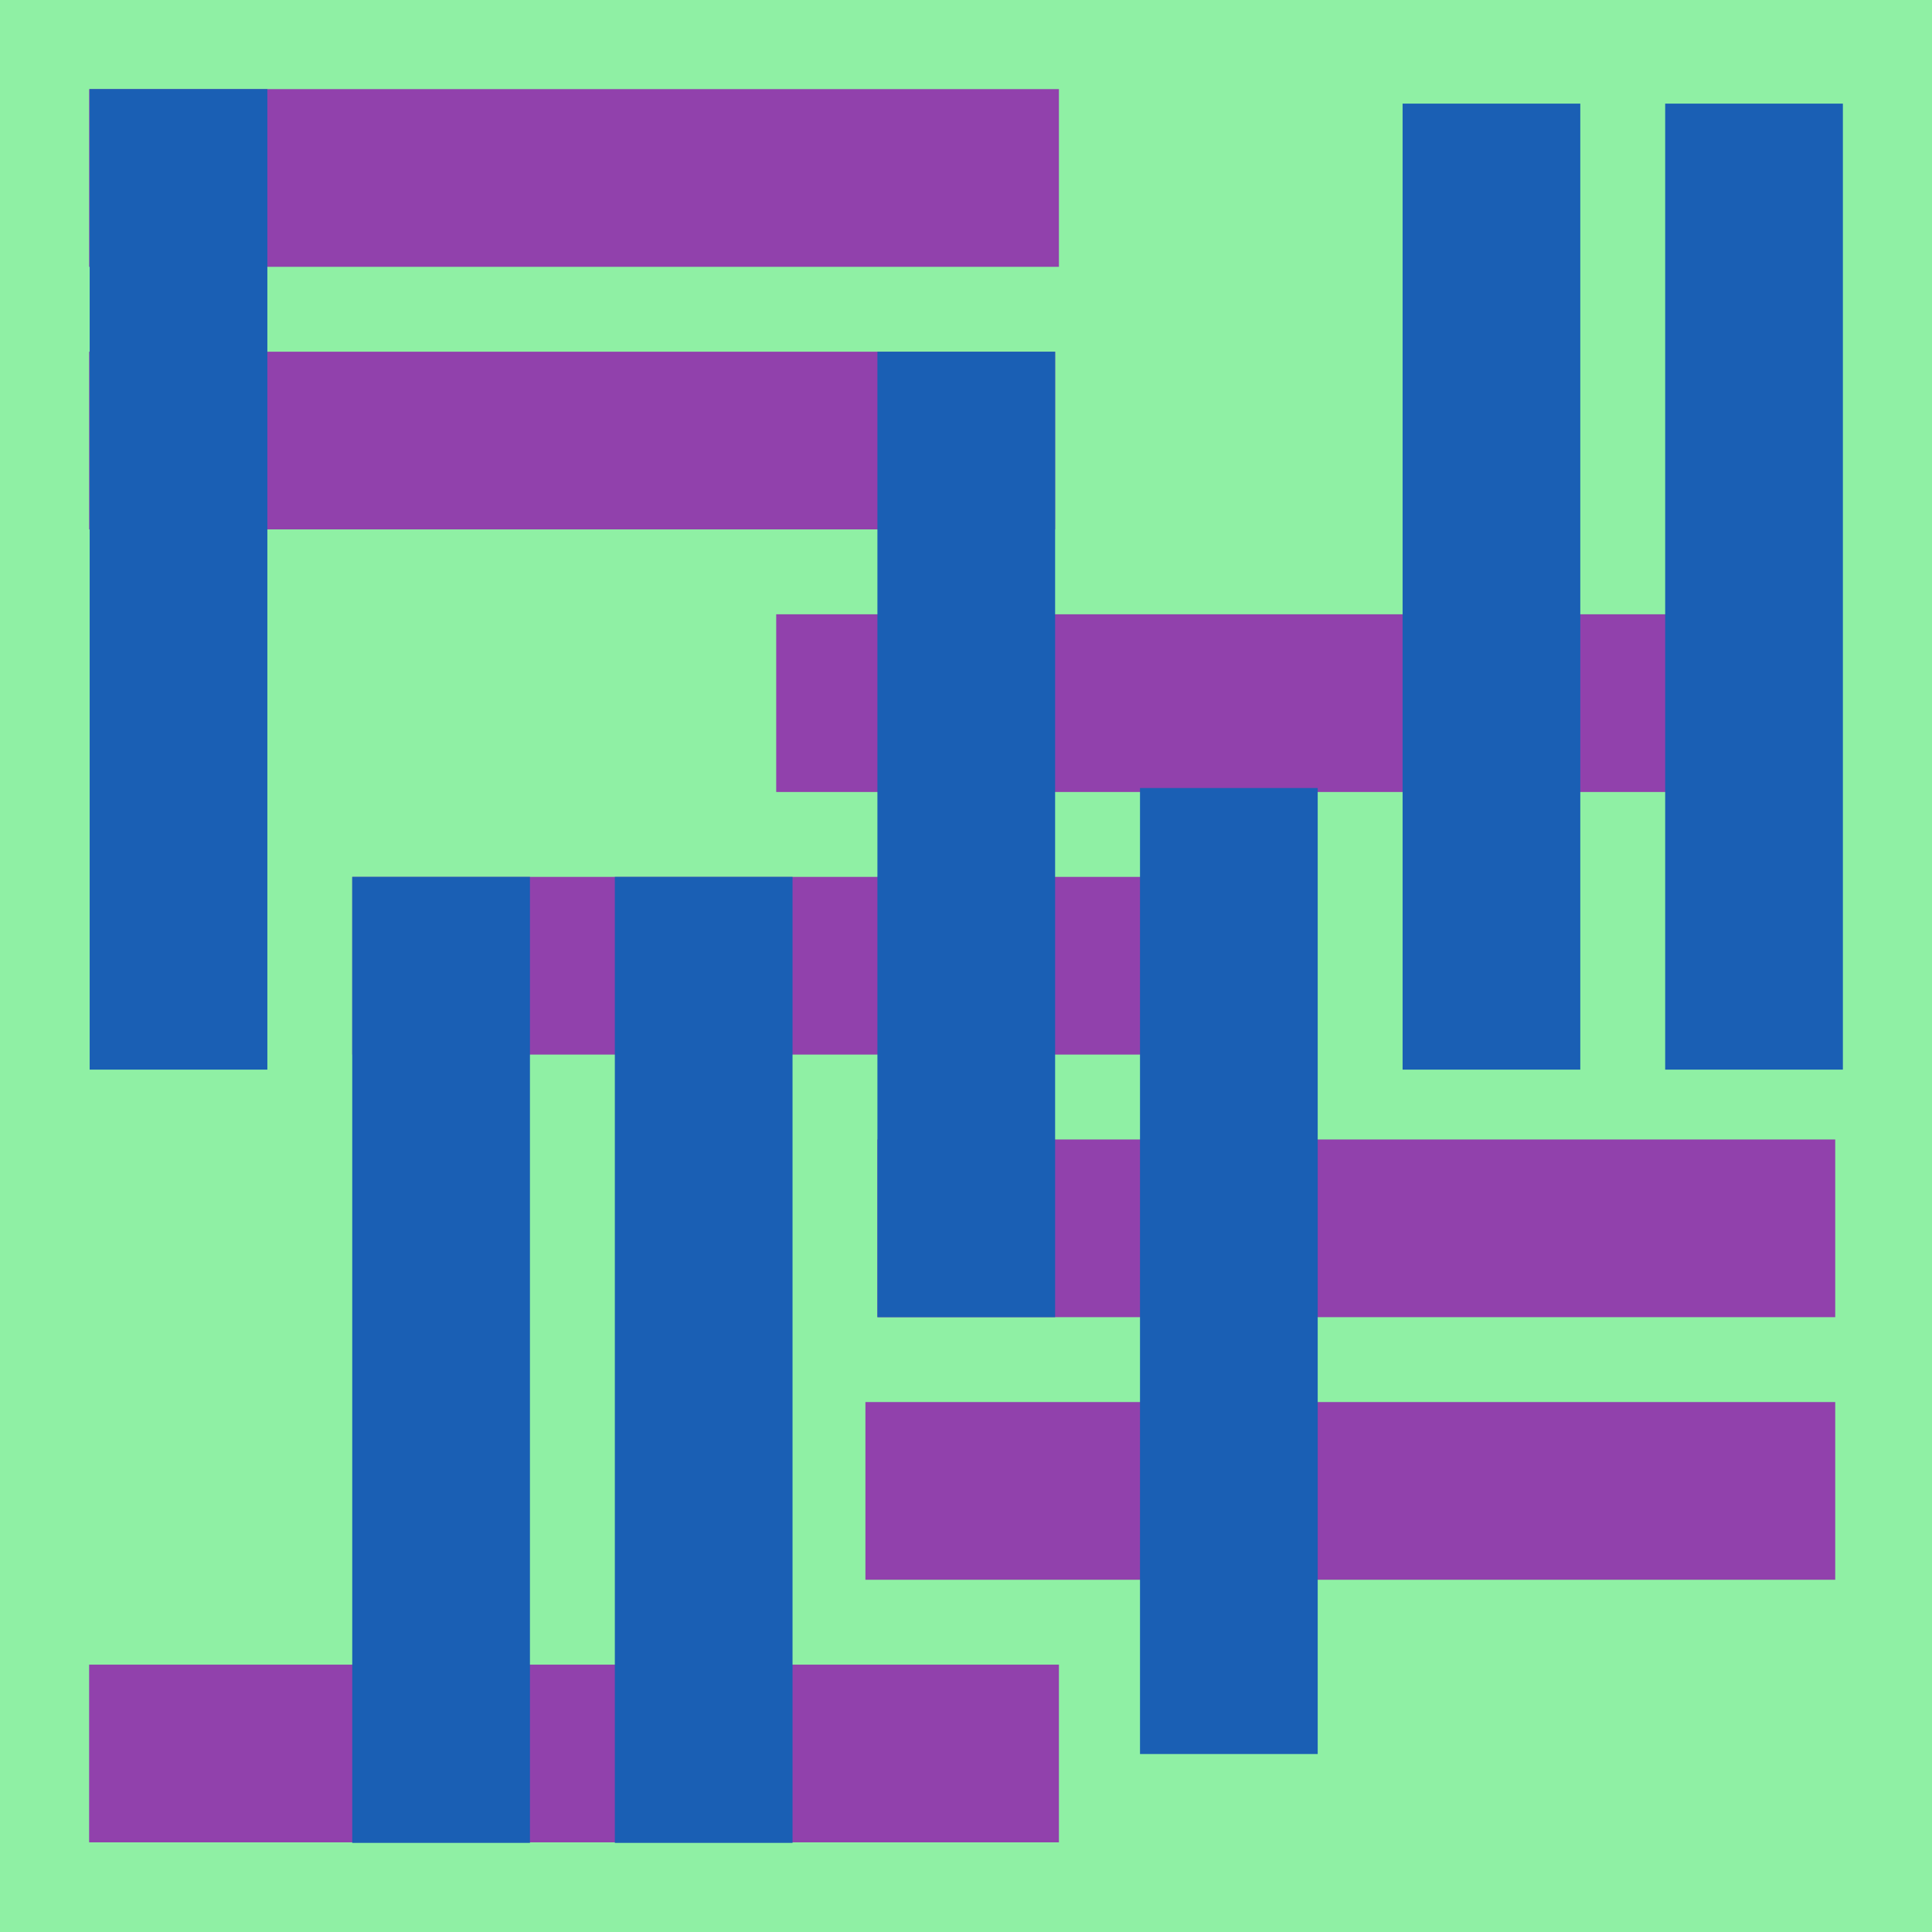
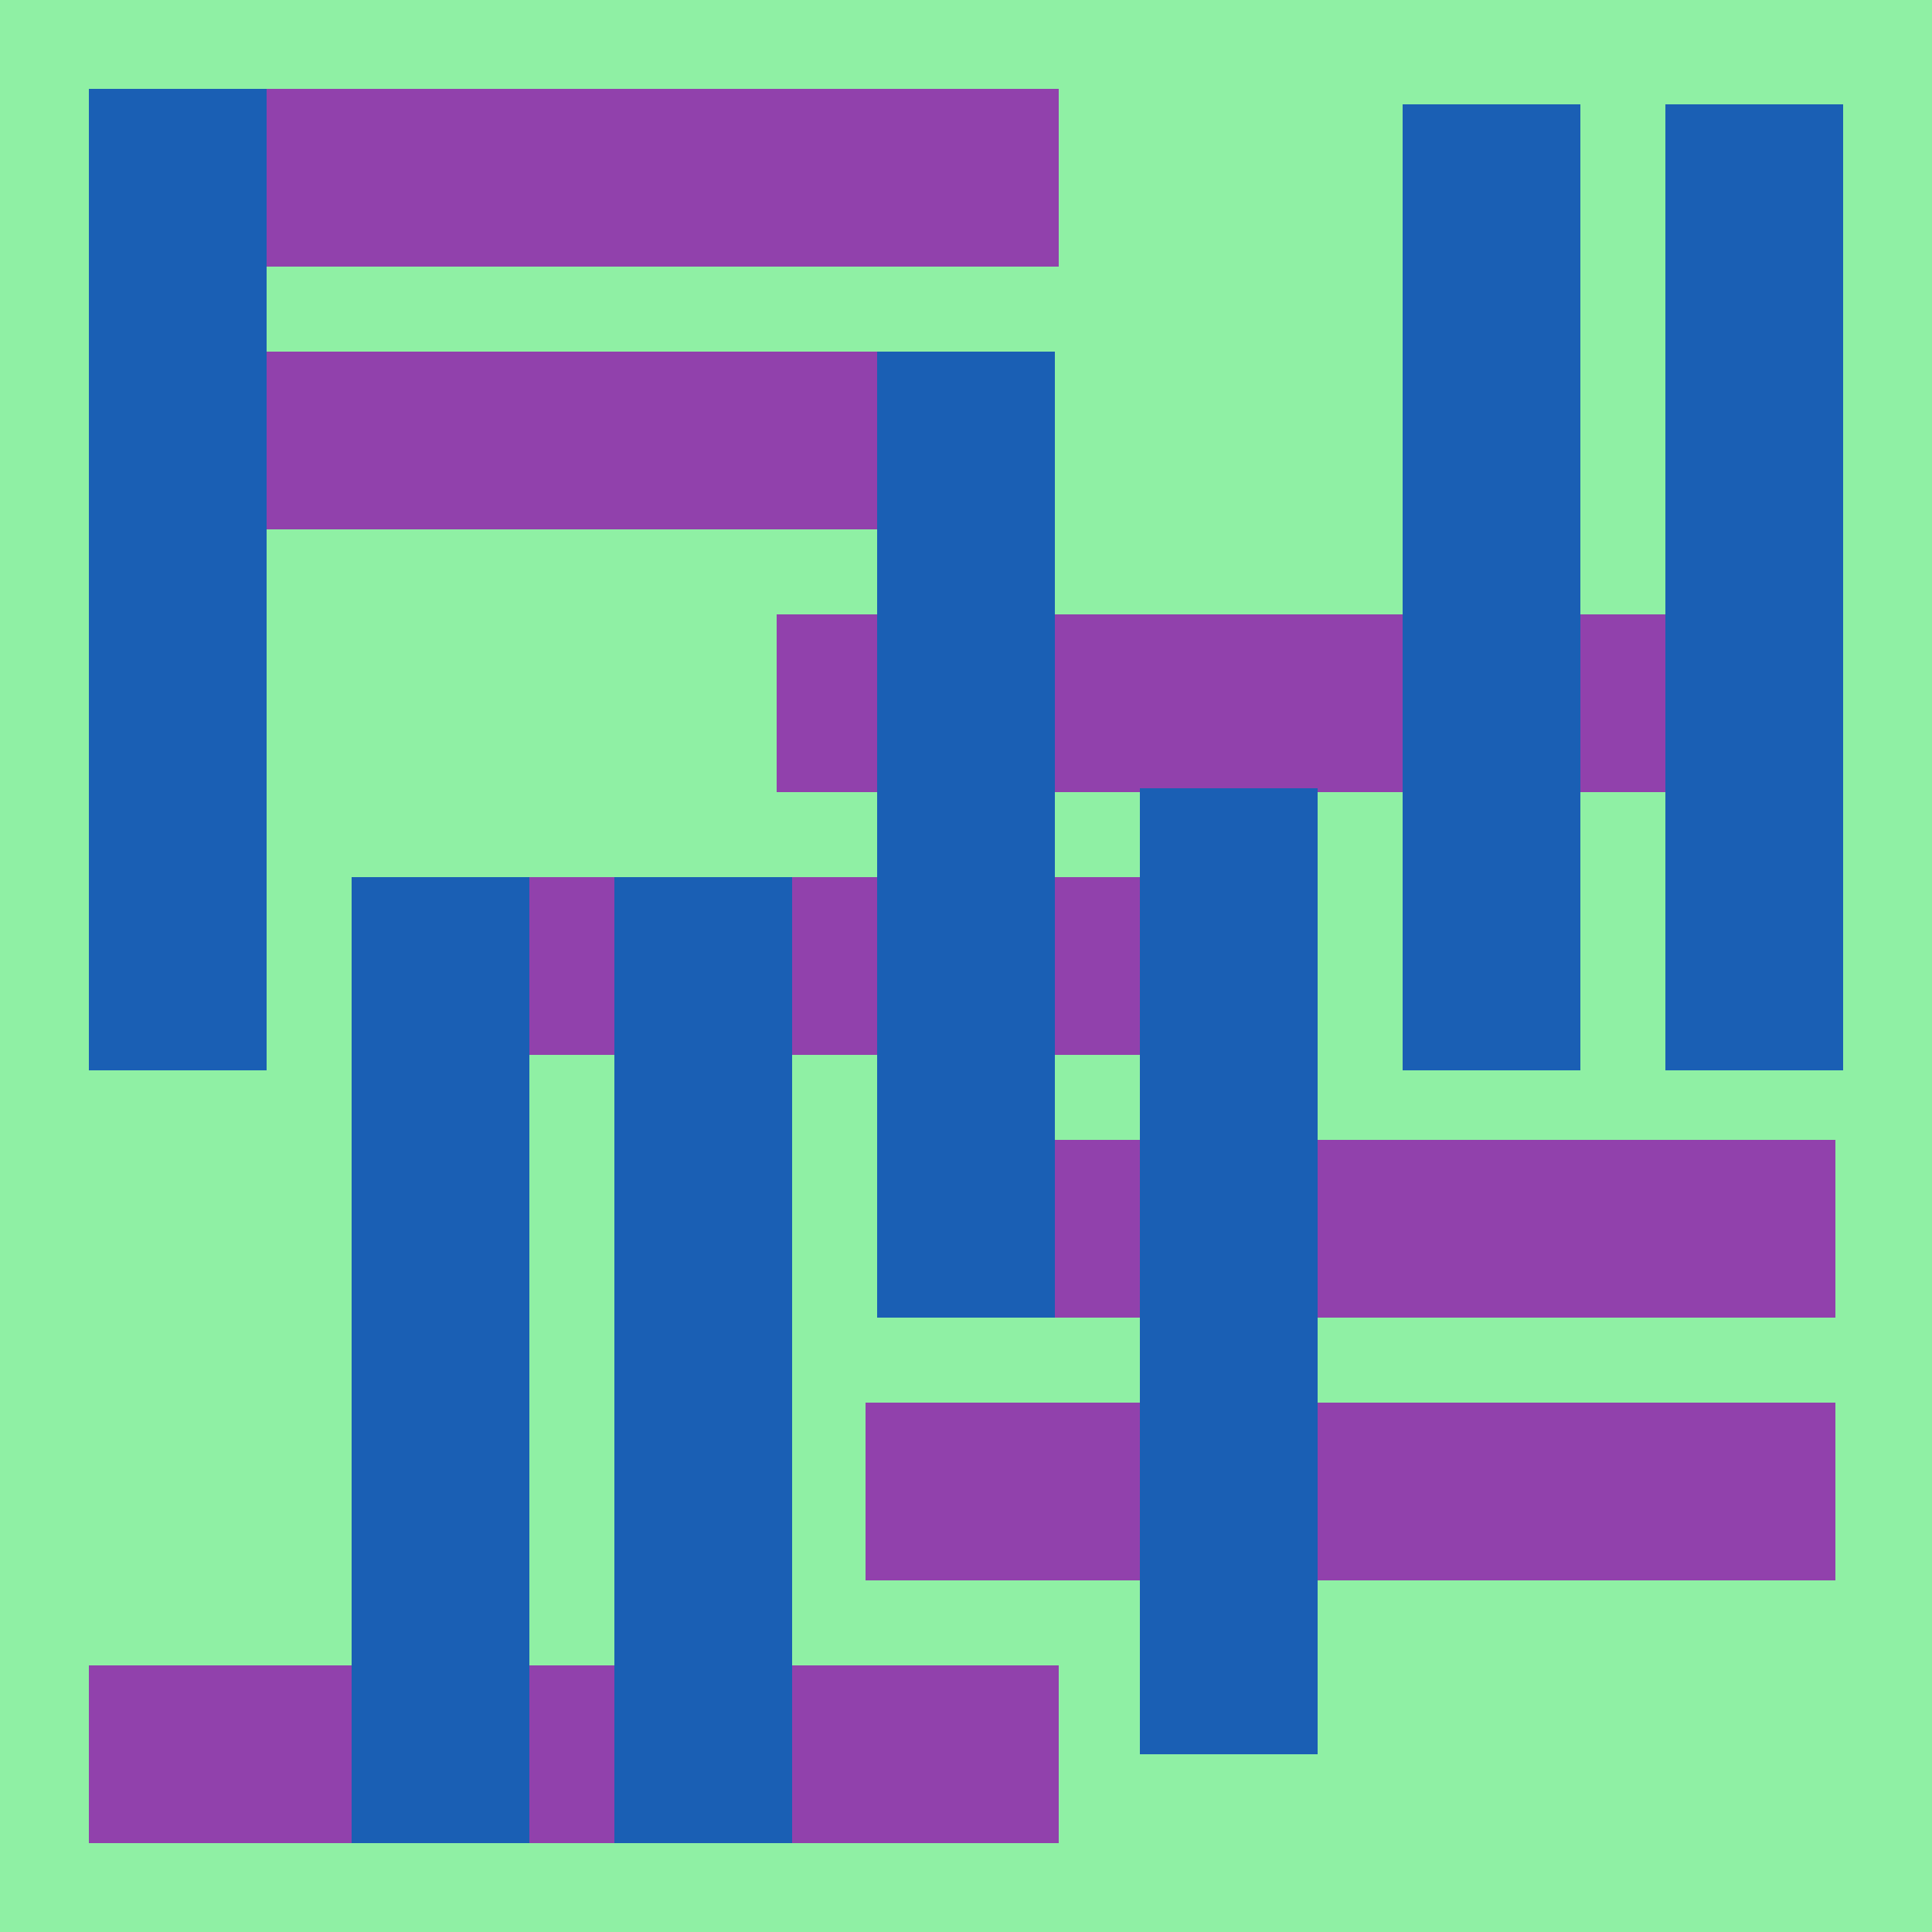
- <svg xmlns="http://www.w3.org/2000/svg" width="1000mm" height="1000mm" viewBox="0 0 1000 1000" version="1.1" id="svg5">
-   <defs id="defs2" />
-   <g id="layer1">
-     <rect style="fill:#8ff0a4;stroke-width:5" id="rect1413" width="1000" height="1000" x="0" y="0" />
-     <rect style="fill:#9141ac;stroke-width:4.057" id="rect1291" width="91.976" height="501.969" x="-953.591" y="46.13" transform="rotate(-90)" />
-     <rect style="fill:#9141ac;stroke-width:4.057" id="rect1293" width="91.976" height="501.969" x="-817.676" y="447.942" transform="rotate(-90)" />
-     <rect style="fill:#9141ac;stroke-width:4.032" id="rect1295" width="91.976" height="495.76" x="-681.762" y="454.151" transform="rotate(-90)" />
-     <rect style="fill:#9141ac;stroke-width:4.045" id="rect1297" width="91.976" height="498.946" x="-545.848" y="182.322" transform="rotate(-90)" />
-     <rect style="fill:#9141ac;stroke-width:4.057" id="rect1299" width="91.976" height="501.969" x="-409.933" y="401.765" transform="rotate(-90)" />
-     <rect style="fill:#9141ac;stroke-width:4.049" id="rect1301" width="91.976" height="499.997" x="-274.019" y="46.13" transform="rotate(-90)" />
-     <rect style="fill:#9141ac;stroke-width:4.057" id="rect1303" width="91.976" height="501.969" x="-138.104" y="46.13" transform="rotate(-90)" />
-     <rect style="fill:#1a5fb4;stroke-width:4.079" id="rect846" width="91.976" height="507.507" x="46.408" y="46.128" />
-     <rect style="fill:#1a5fb4;stroke-width:4.049" id="rect1010" width="91.976" height="500" x="182.322" y="453.872" />
-     <rect style="fill:#1a5fb4;stroke-width:4.049" id="rect1012" width="91.976" height="500" x="318.237" y="453.872" />
-     <rect style="fill:#1a5fb4;stroke-width:4.048" id="rect1014" width="91.976" height="499.719" x="454.151" y="182.043" />
-     <rect style="fill:#1a5fb4;stroke-width:4.049" id="rect1016" width="91.976" height="500" x="590.065" y="407.876" />
-     <rect style="fill:#1a5fb4;stroke-width:4.049" id="rect1018" width="91.976" height="500" x="725.98" y="53.635" />
-     <rect style="fill:#1a5fb4;stroke-width:4.049" id="rect1020" width="91.976" height="500" x="861.894" y="53.635" />
+ <svg xmlns="http://www.w3.org/2000/svg" width="1e3mm" height="1e3mm" version="1.1" viewBox="0 0 1e3 1e3">
+   <rect width="1e3" height="1e3" fill="#8ff0a4" stroke-width="5" />
+   <g fill="#9141ac">
+     <rect transform="rotate(-90)" x="-954" y="46" width="92" height="502" stroke-width="4.1" />
+     <rect transform="rotate(-90)" x="-818" y="448" width="92" height="502" stroke-width="4.1" />
+     <rect transform="rotate(-90)" x="-682" y="454" width="92" height="496" stroke-width="4" />
+     <rect transform="rotate(-90)" x="-546" y="182" width="92" height="499" stroke-width="4" />
+     <rect transform="rotate(-90)" x="-410" y="402" width="92" height="502" stroke-width="4.1" />
+     <rect transform="rotate(-90)" x="-274" y="46" width="92" height="500" stroke-width="4" />
+     <rect transform="rotate(-90)" x="-138" y="46" width="92" height="502" stroke-width="4.1" />
+   </g>
+   <g fill="#1a5fb4">
+     <rect x="46" y="46" width="92" height="508" stroke-width="4.1" />
+     <rect x="182" y="454" width="92" height="500" stroke-width="4" />
+     <rect x="318" y="454" width="92" height="500" stroke-width="4" />
+     <rect x="454" y="182" width="92" height="500" stroke-width="4" />
+     <g stroke-width="4">
+       <rect x="590" y="408" width="92" height="500" />
+       <rect x="726" y="54" width="92" height="500" />
+       <rect x="862" y="54" width="92" height="500" />
+     </g>
  </g>
</svg>
